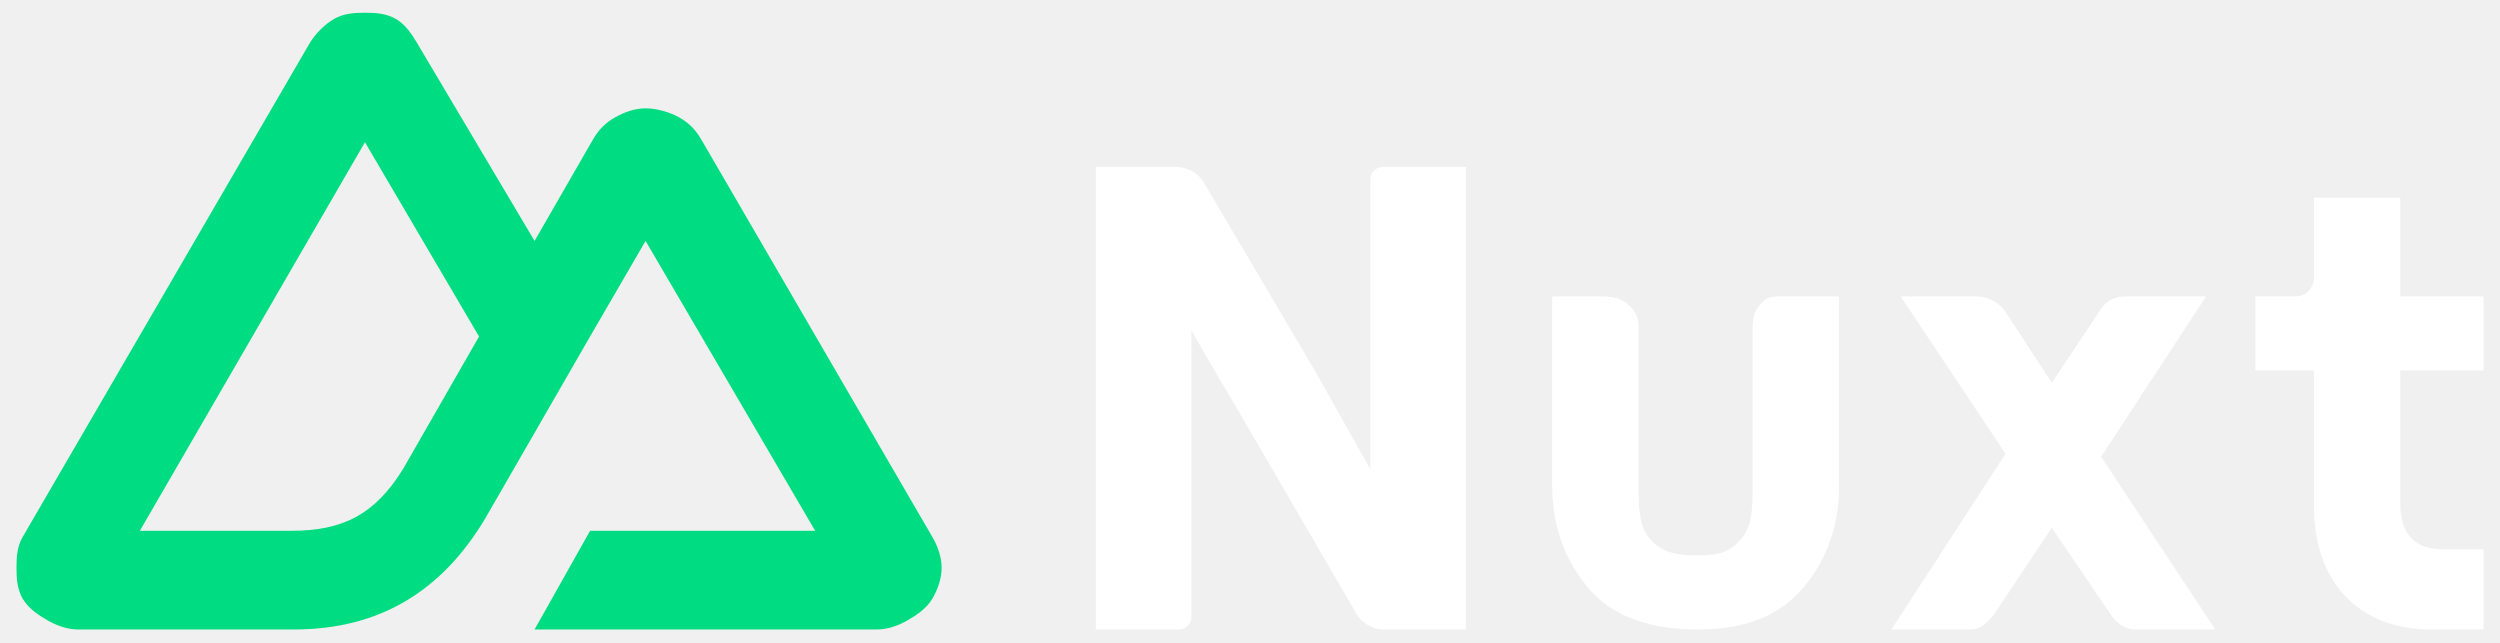
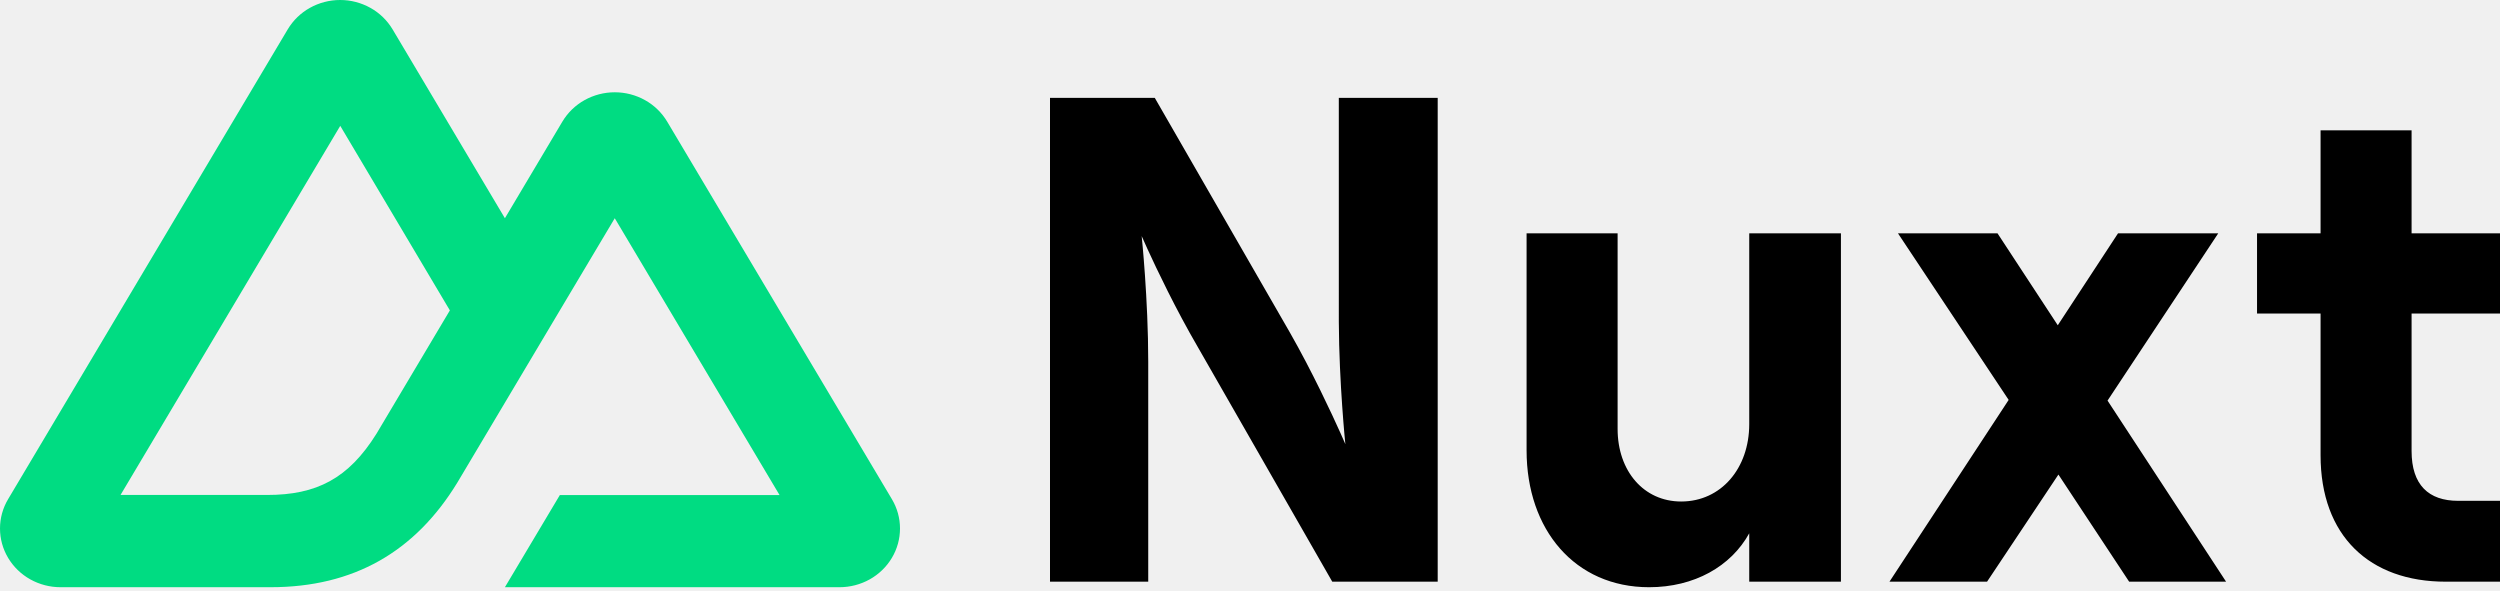
- <svg xmlns="http://www.w3.org/2000/svg" width="109" height="28" viewBox="0 0 109 28" fill="none">
-   <path d="M51.408 27.445C51.698 27.445 51.945 27.205 51.945 26.908V14.403C51.945 14.403 52.618 15.614 53.828 17.63L59.072 26.639C59.311 27.142 59.844 27.445 60.282 27.445H63.912V7.277H60.282C60.04 7.277 59.744 7.478 59.744 7.815V20.454L57.324 16.151L52.483 7.95C52.248 7.532 51.741 7.277 51.273 7.277H47.777V27.445H51.408Z" fill="white" />
-   <path d="M98.332 12.924H100.08C100.525 12.924 100.887 12.563 100.887 12.118V8.622H104.651V12.924H108.282V16.151H104.651V21.933C104.651 23.345 105.331 23.95 106.534 23.95H108.282V27.445H105.996C102.896 27.445 100.887 25.438 100.887 22.067V16.151H98.332V12.924Z" fill="white" />
-   <path d="M80.181 12.924V21.261C80.181 23.143 79.474 24.731 78.433 25.832C77.392 26.933 75.954 27.445 73.996 27.445C72.037 27.445 70.465 26.933 69.424 25.832C68.401 24.731 67.677 23.143 67.677 21.261V12.924H69.828C70.287 12.924 70.738 13.008 71.038 13.328C71.338 13.63 71.441 13.807 71.441 14.269V21.261C71.441 22.344 71.503 23.013 71.979 23.546C72.455 24.061 73.043 24.218 73.996 24.218C74.966 24.218 75.402 24.061 75.878 23.546C76.355 23.013 76.416 22.344 76.416 21.261V14.269C76.416 13.807 76.519 13.513 76.819 13.193C77.083 12.912 77.361 12.919 77.76 12.924C77.816 12.925 77.974 12.924 78.029 12.924H80.181Z" fill="white" />
-   <path d="M91.609 19.916L96.181 12.924H92.685C92.244 12.924 91.853 13.082 91.609 13.462L89.458 16.689L87.441 13.597C87.198 13.217 86.672 12.924 86.231 12.924H82.87L87.441 19.782L82.466 27.445H85.962C86.399 27.445 86.793 27.013 87.038 26.639L89.458 23.008L92.013 26.773C92.257 27.148 92.651 27.445 93.088 27.445H96.584L91.609 19.916Z" fill="white" />
-   <path d="M23.307 27.445H38.231C38.708 27.445 39.163 27.278 39.576 27.042C39.988 26.806 40.413 26.51 40.651 26.101C40.89 25.692 41.055 25.228 41.055 24.756C41.055 24.284 40.89 23.821 40.651 23.412L30.567 6.067C30.329 5.659 30.039 5.362 29.626 5.126C29.214 4.89 28.623 4.723 28.147 4.723C27.671 4.723 27.215 4.89 26.803 5.126C26.39 5.362 26.1 5.659 25.862 6.067L23.307 10.504L18.198 1.899C17.959 1.49 17.669 1.06 17.257 0.824C16.844 0.588 16.388 0.555 15.912 0.555C15.436 0.555 14.98 0.588 14.568 0.824C14.155 1.06 13.73 1.49 13.492 1.899L0.988 23.412C0.749 23.821 0.719 24.284 0.719 24.756C0.719 25.228 0.75 25.692 0.988 26.101C1.226 26.51 1.651 26.806 2.063 27.042C2.476 27.278 2.932 27.445 3.408 27.445H12.82C16.549 27.445 19.263 25.773 21.156 22.605L25.727 14.672L28.147 10.504L35.542 23.143H25.727L23.307 27.445ZM12.685 23.143H6.097L15.912 6.202L20.887 14.672L17.591 20.417C16.335 22.472 14.902 23.143 12.685 23.143Z" fill="#00DC82" />
+ <svg xmlns="http://www.w3.org/2000/svg" viewBox="0 0 512 121">
+   <path fill="#00dc82" d="M103.405 120.261h68.52c2.177 0 4.314-.555 6.2-1.61a12.2 12.2 0 0 0 4.536-4.403a11.75 11.75 0 0 0 1.66-6.013c0-2.111-.575-4.185-1.665-6.013l-46.016-77.31a12.2 12.2 0 0 0-4.536-4.402a12.7 12.7 0 0 0-6.198-1.61a12.7 12.7 0 0 0-6.198 1.61a12.2 12.2 0 0 0-4.537 4.402l-11.766 19.78l-23.004-38.68a12.2 12.2 0 0 0-4.539-4.401A12.7 12.7 0 0 0 69.663 0a12.7 12.7 0 0 0-6.199 1.61a12.2 12.2 0 0 0-4.538 4.402l-57.262 96.21A11.74 11.74 0 0 0 0 108.235c0 2.11.571 4.185 1.659 6.013a12.2 12.2 0 0 0 4.537 4.402a12.7 12.7 0 0 0 6.2 1.611h43.01c17.042 0 29.61-7.26 38.257-21.426l20.994-35.268l11.245-18.874l33.75 56.694h-44.995zm-48.7-18.893l-30.016-.007l44.994-75.588l22.45 37.794l-15.031 25.261c-5.743 9.191-12.267 12.54-22.397 12.54" />
+   <path d="M215.04 119.13h20.119V74.115c0-12.881-1.342-25.762-1.342-25.762l1.186 2.641c1.871 4.088 5.77 12.297 10.349 20.149l27.494 47.985h21.594V20.044h-20.252l.002 45.862c.056 12.598 1.339 25.055 1.339 25.055l-1.014-2.296c-1.79-3.986-5.764-12.539-10.386-20.636l-27.63-47.985H215.04zm143.205-71.342v39.068c0 9.059-5.767 15.853-13.949 15.853c-7.644 0-13.01-6.228-13.01-14.863V47.788h-18.642v44.446c0 16.279 9.925 28.028 25.08 28.028c9.255 0 16.765-4.247 20.52-11.041v9.908h18.778V47.788zm73.38 34.255l22.669-34.255H433.77l-12.337 18.826l-12.342-18.826h-20.386l22.669 34.114l-24.411 37.227h19.986l14.616-21.94l14.484 21.94h19.852zm43.627-34.255h-13.011v16.42h13.011v29.017c0 16.562 10.059 25.904 25.618 25.904H512v-16.561h-8.582c-6.035 0-9.525-3.256-9.525-10.192V64.207H512v-16.42h-18.107v-21.09h-18.64z" />
</svg>
